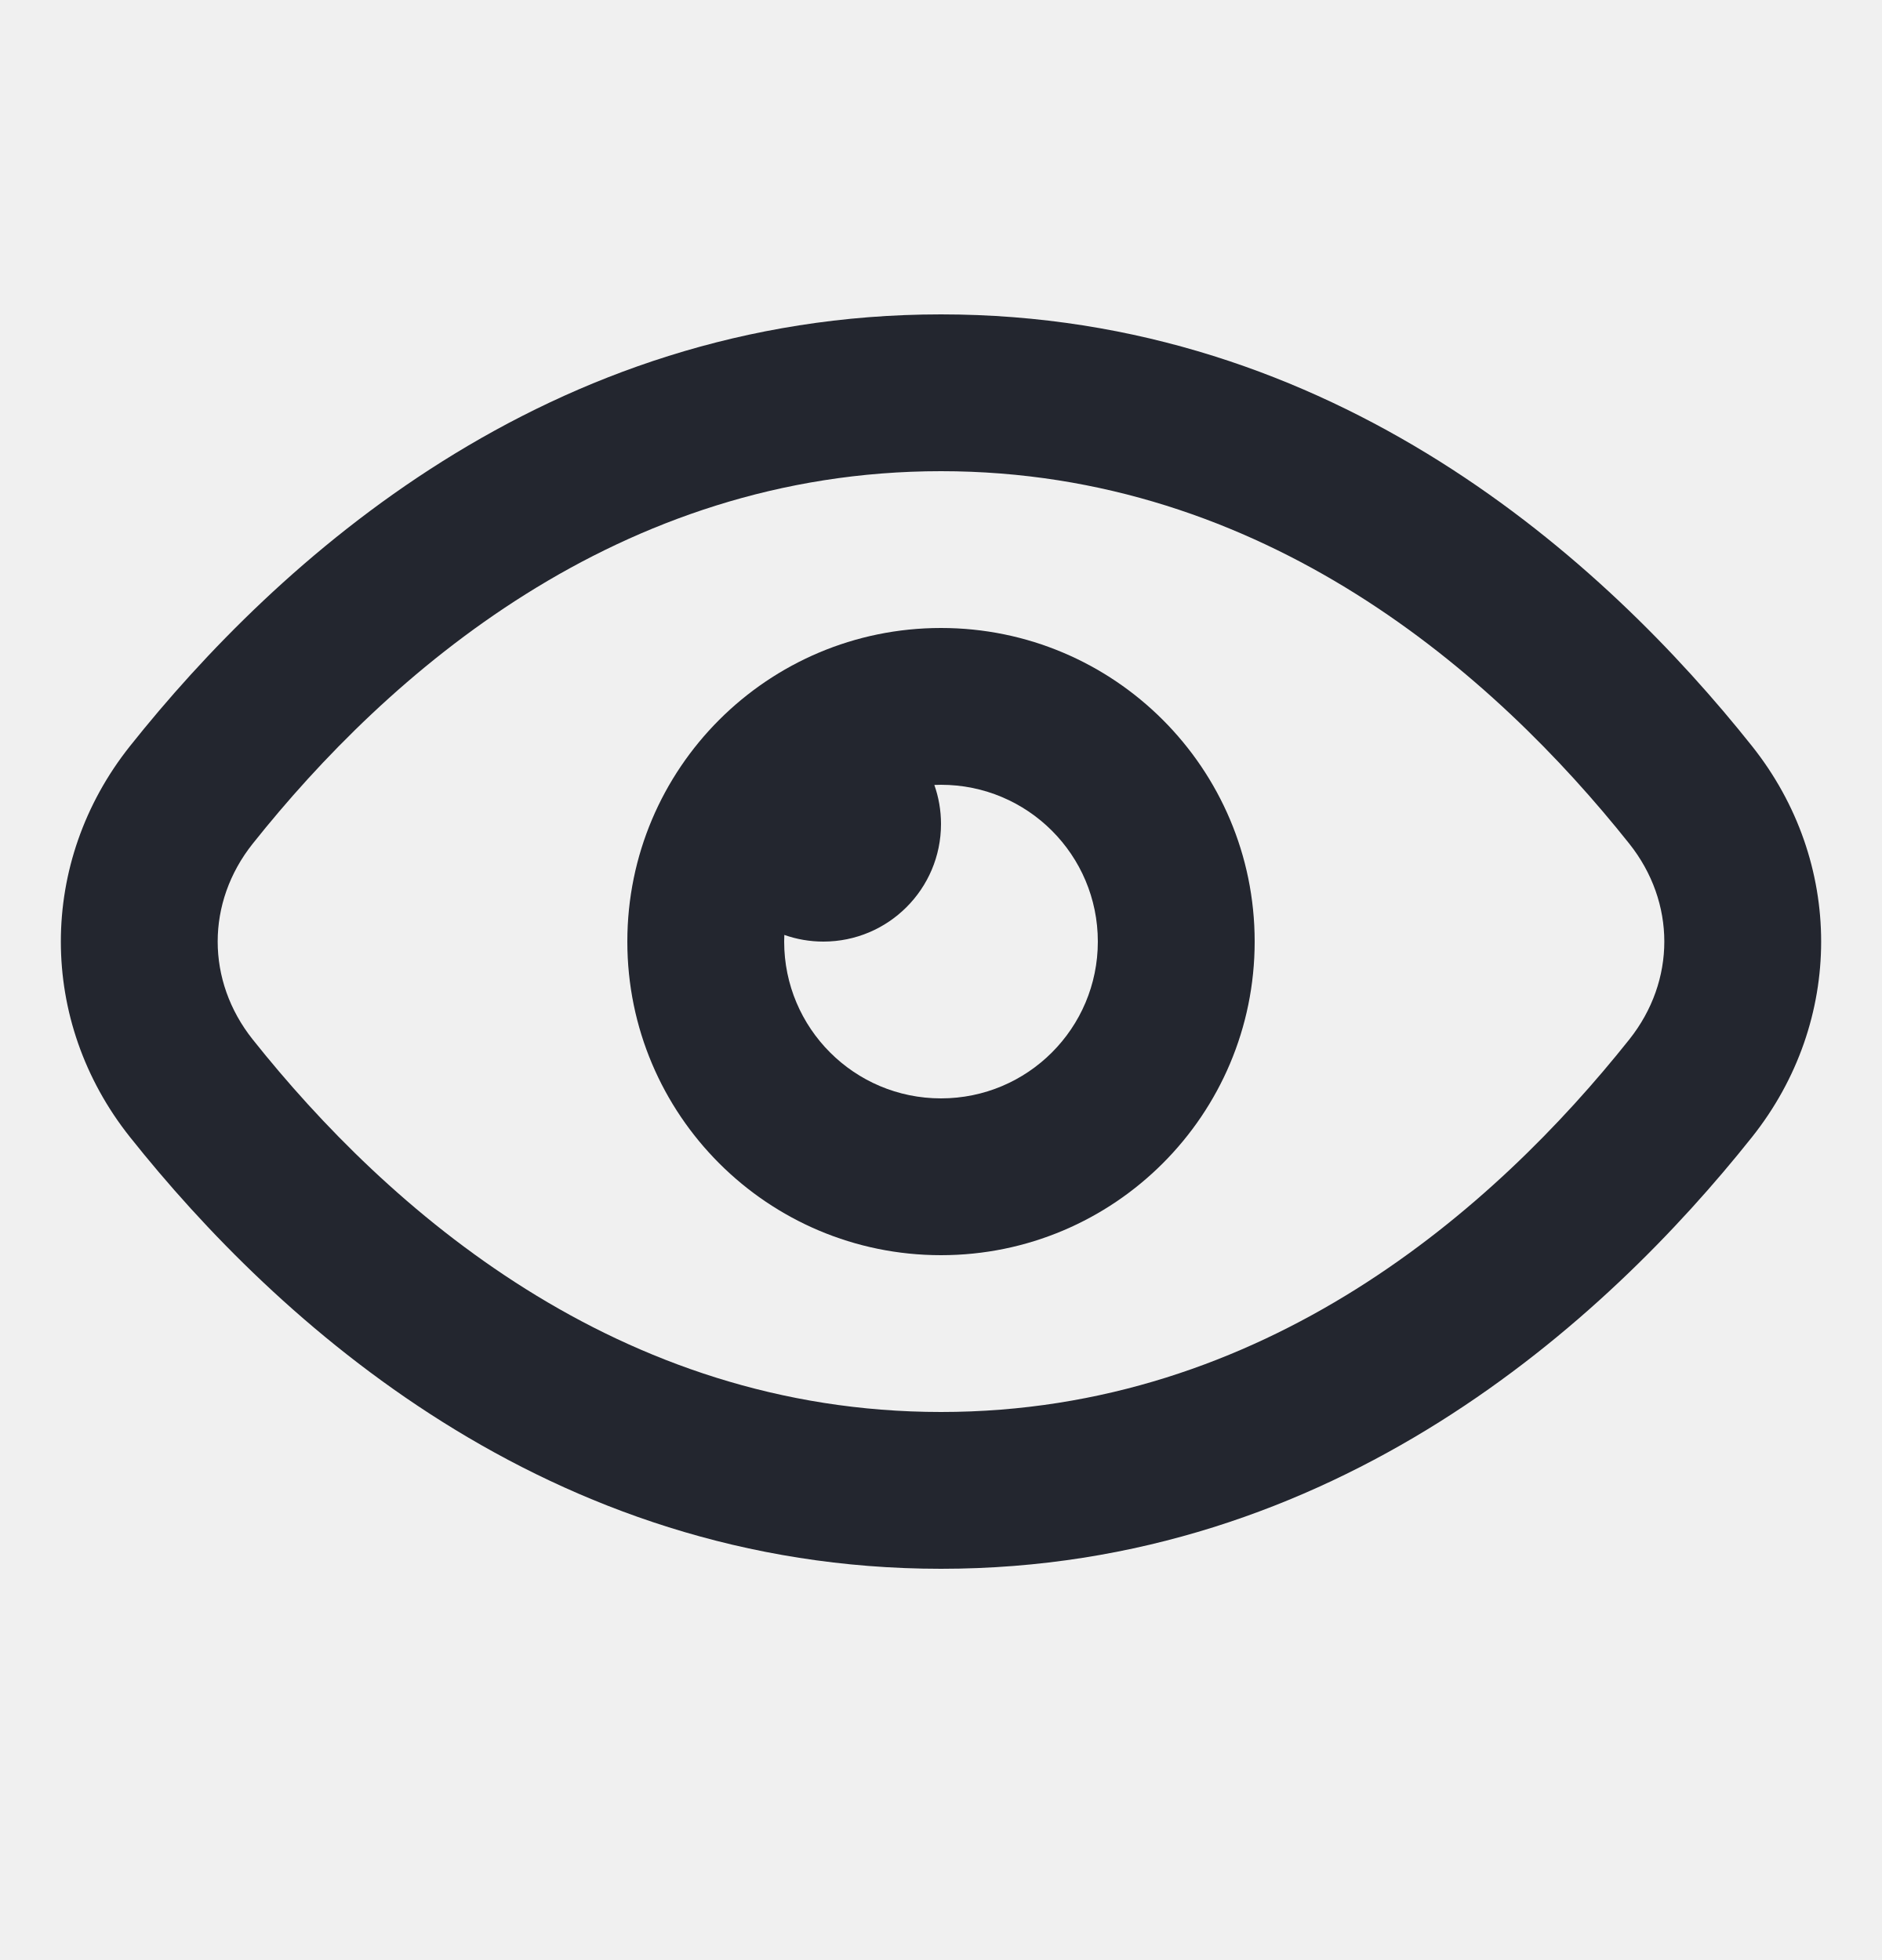
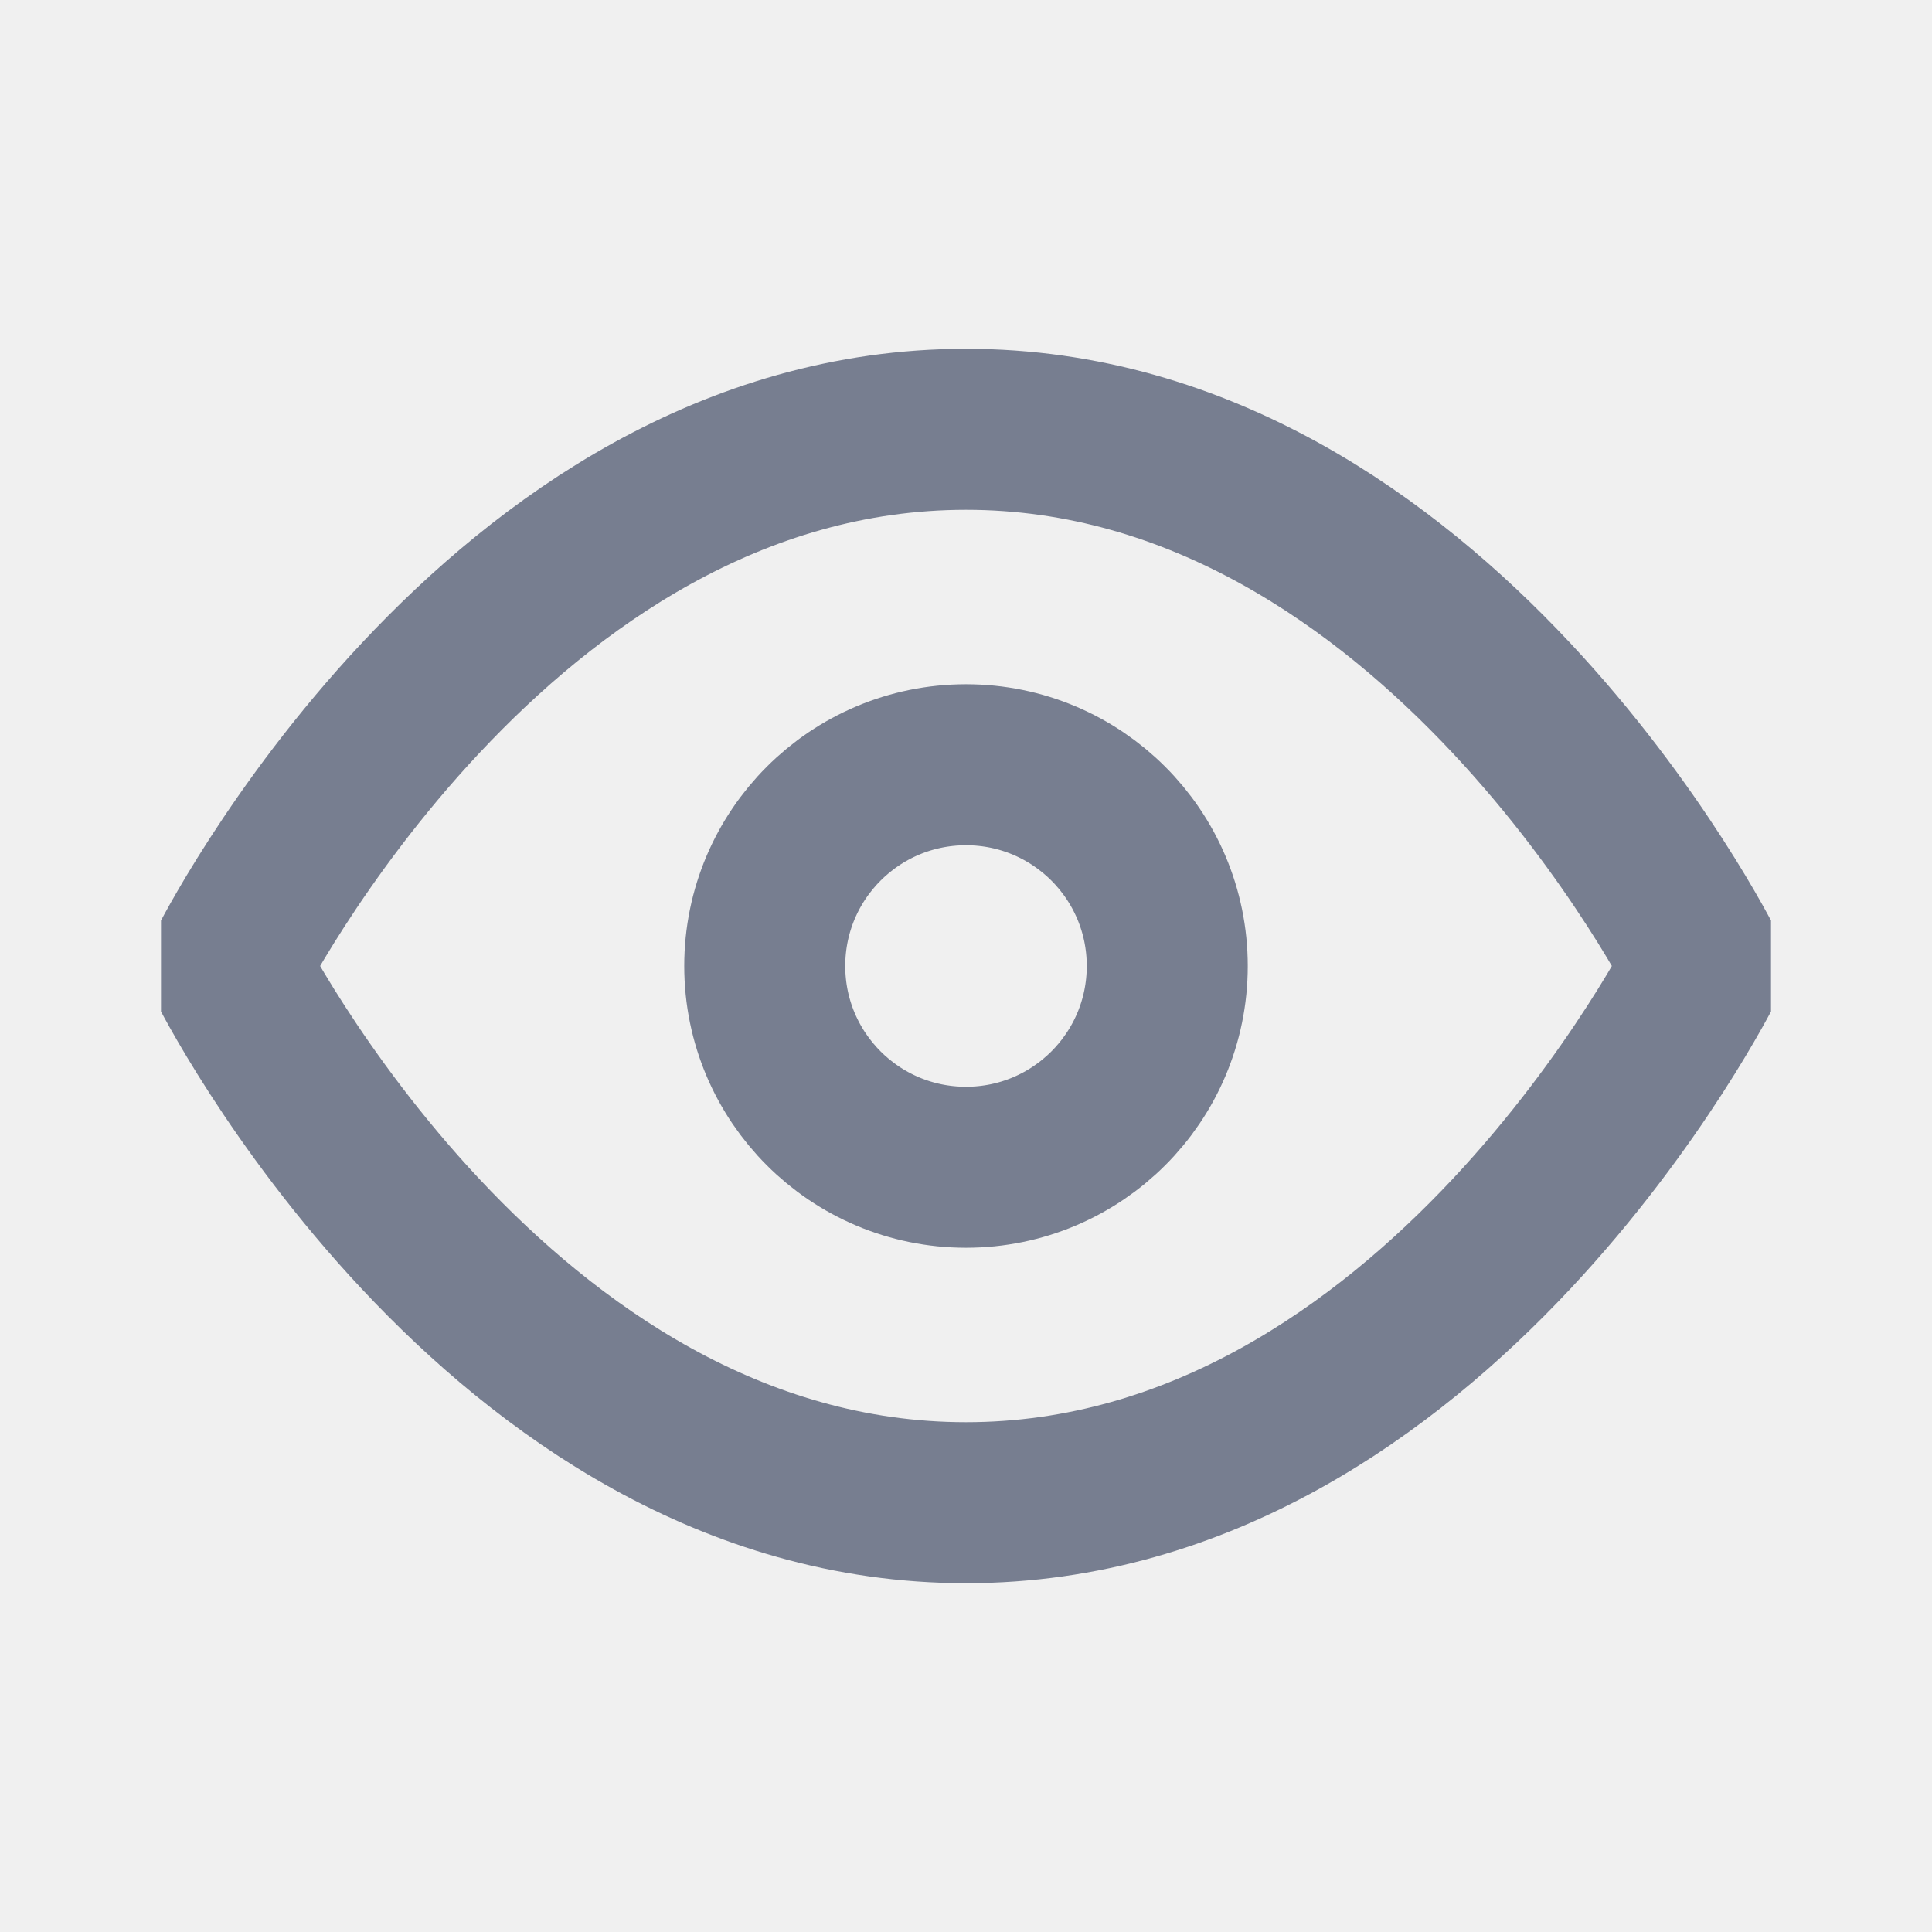
- <svg xmlns="http://www.w3.org/2000/svg" width="24" height="25" viewBox="0 0 24 25" fill="none">
-   <path fill-rule="evenodd" clip-rule="evenodd" d="M12 18.01C16.126 18.01 19.059 15.418 20.777 13.259C21.373 12.51 21.373 11.51 20.777 10.761C19.059 8.602 16.126 6.01 12 6.01C7.875 6.01 4.941 8.602 3.223 10.761C2.627 11.51 2.627 12.51 3.223 13.259C4.941 15.418 7.875 18.01 12 18.01ZM22.342 14.504C23.518 13.026 23.518 10.994 22.342 9.516C20.474 7.168 17.027 4.01 12 4.01C6.974 4.01 3.526 7.168 1.658 9.516C0.482 10.994 0.482 13.026 1.658 14.504C3.526 16.852 6.974 20.01 12 20.01C17.027 20.01 20.474 16.852 22.342 14.504Z" fill="#23262F" />
-   <path fill-rule="evenodd" clip-rule="evenodd" d="M14 12.01C14 13.115 13.105 14.01 12 14.01C10.895 14.01 10 13.115 10 12.01C10 11.982 10.001 11.953 10.002 11.925C10.158 11.98 10.325 12.01 10.5 12.01C11.328 12.01 12 11.338 12 10.51C12 10.335 11.97 10.168 11.915 10.012C11.943 10.011 11.972 10.01 12 10.01C13.105 10.01 14 10.905 14 12.01ZM16 12.01C16 14.219 14.209 16.01 12 16.01C9.791 16.01 8 14.219 8 12.01C8 9.801 9.791 8.01 12 8.01C14.209 8.01 16 9.801 16 12.01Z" fill="#23262F" />
+ <svg xmlns="http://www.w3.org/2000/svg" width="24" height="24" viewBox="0 0 24 24" fill="none">
+   <g clip-path="url(#clip0_7749_66370)">
+     <path d="M2.833 12C2.833 12 6.167 5.333 12 5.333C17.834 5.333 21.167 12 21.167 12C21.167 12 17.834 18.667 12 18.667C6.167 18.667 2.833 12 2.833 12Z" stroke="#777E90" stroke-width="2" stroke-linecap="round" stroke-linejoin="round" />
+     <path d="M12 14.5C13.381 14.5 14.5 13.381 14.5 12C14.5 10.619 13.381 9.5 12 9.5C10.619 9.5 9.5 10.619 9.5 12C9.5 13.381 10.619 14.5 12 14.5Z" stroke="#777E90" stroke-width="2" stroke-linecap="round" stroke-linejoin="round" />
+   </g>
+   <defs>
+     <clipPath id="clip0_7749_66370">
+       <rect width="20" height="20" fill="white" transform="translate(2 2)" />
+     </clipPath>
+   </defs>
</svg>
